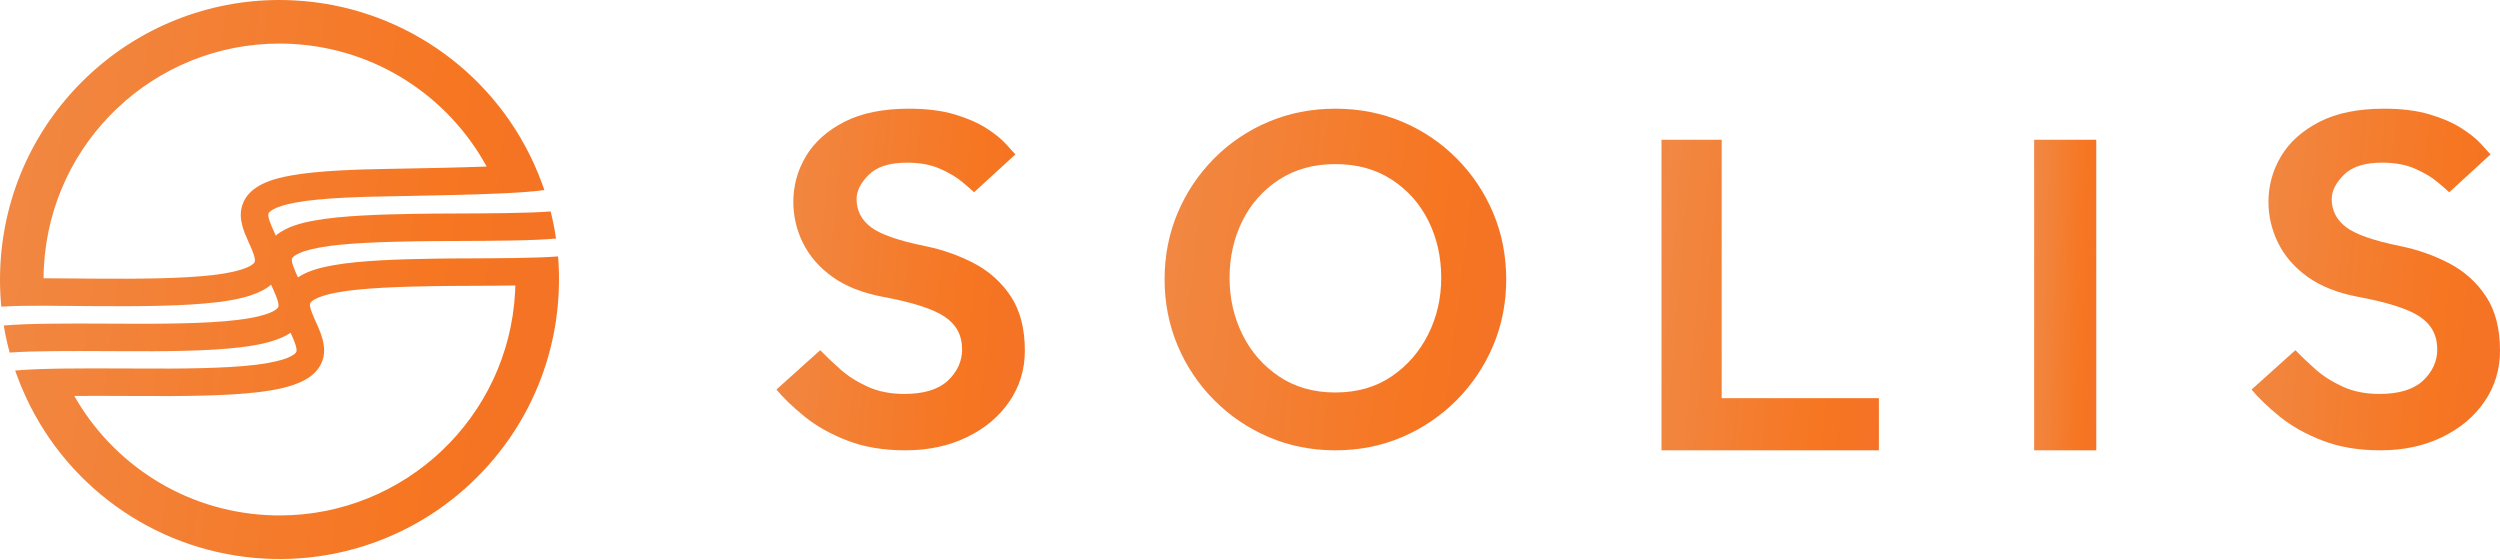
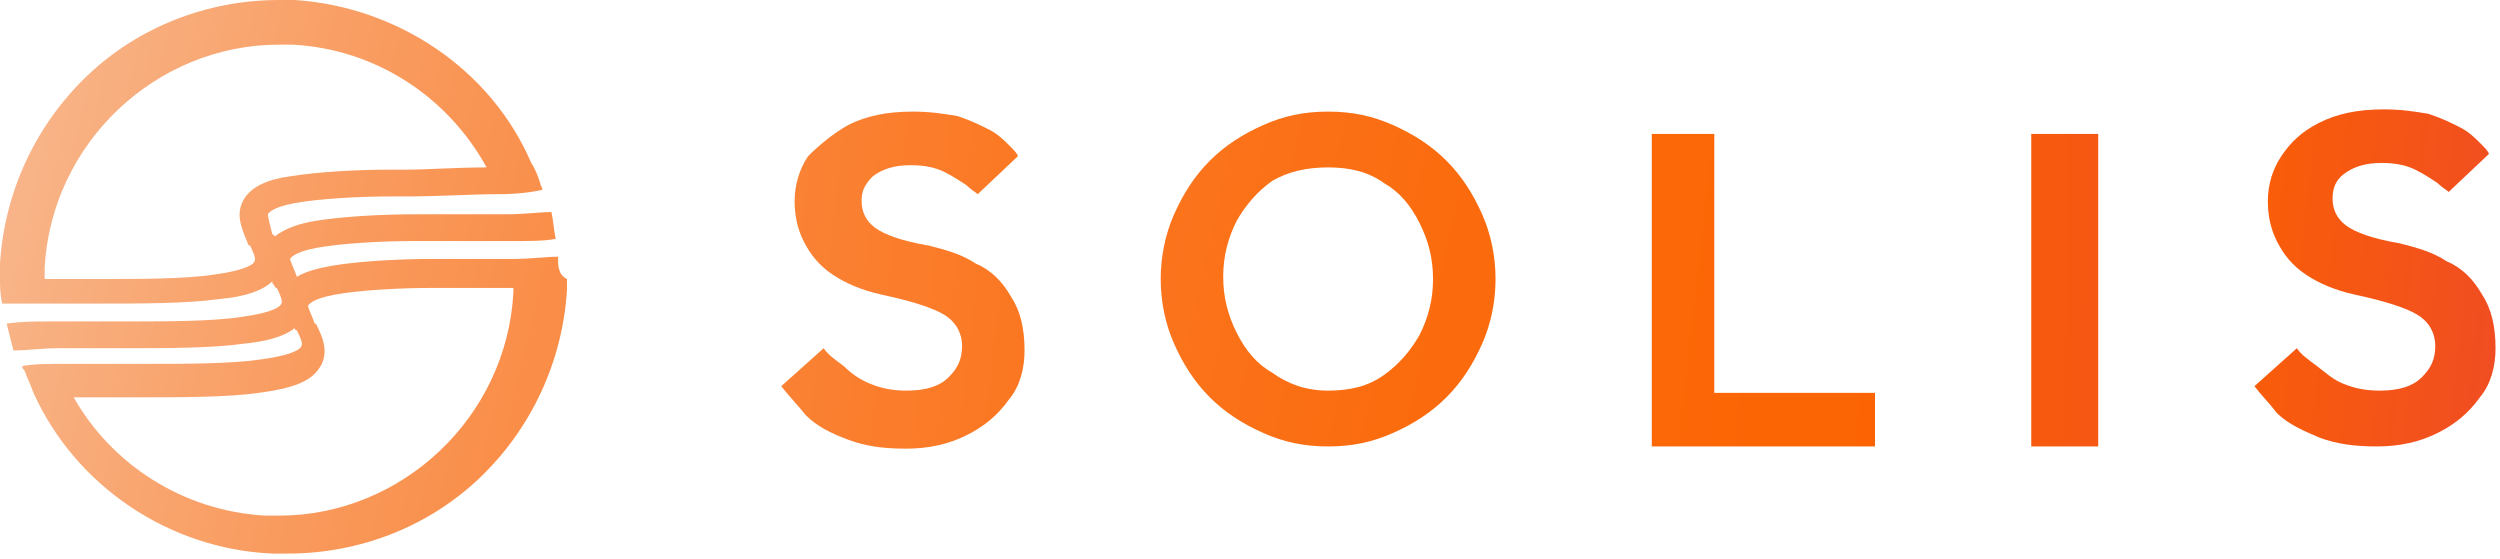
- <svg xmlns="http://www.w3.org/2000/svg" width="161px" height="36px" viewBox="0 0 161 36" version="1.1">
+ <svg xmlns="http://www.w3.org/2000/svg" width="112px" height="25px" viewBox="0 0 112 25" version="1.1">
  <defs>
-     <linearGradient x1="8.976" y1="1" x2="-3.426" y2="-0.552" id="gradient_1">
-       <stop offset="0" stop-color="#C90099" />
-       <stop offset="0.657" stop-color="#F67622" />
-       <stop offset="1" stop-color="#D8D8D8" />
+     <linearGradient x1="-5.683" y1="-0.511" x2="11.688" y2="2.305" id="gradient_1">
+       <stop offset="0" stop-color="#F4F4F4" />
+       <stop offset="0.005" stop-color="#F4F1F0" />
+       <stop offset="0.078" stop-color="#F6D0B8" />
+       <stop offset="0.154" stop-color="#F8B387" />
+       <stop offset="0.23" stop-color="#F99B5E" />
+       <stop offset="0.308" stop-color="#FA863C" />
+       <stop offset="0.386" stop-color="#FB7721" />
+       <stop offset="0.467" stop-color="#FC6C0F" />
+       <stop offset="0.55" stop-color="#FC6504" />
+       <stop offset="0.64" stop-color="#FC6300" />
+       <stop offset="1" stop-color="#C90099" />
+     </linearGradient>
+     <linearGradient x1="-5.203" y1="-0.781" x2="7.42" y2="2.054" id="gradient_2">
+       <stop offset="0" stop-color="#F4F4F4" />
+       <stop offset="0.075" stop-color="#F6D3BC" />
+       <stop offset="0.152" stop-color="#F7B58B" />
+       <stop offset="0.23" stop-color="#F99C60" />
+       <stop offset="0.31" stop-color="#FA873D" />
+       <stop offset="0.39" stop-color="#FB7722" />
+       <stop offset="0.471" stop-color="#FB6C0F" />
+       <stop offset="0.554" stop-color="#FC6504" />
+       <stop offset="0.641" stop-color="#FC6300" />
+       <stop offset="1" stop-color="#C90099" />
+     </linearGradient>
+     <linearGradient x1="-9.939" y1="-1.116" x2="8.996" y2="1.921" id="gradient_3">
+       <stop offset="0" stop-color="#F4F4F4" />
+       <stop offset="0.075" stop-color="#F6D3BC" />
+       <stop offset="0.152" stop-color="#F7B58A" />
+       <stop offset="0.231" stop-color="#F99C60" />
+       <stop offset="0.31" stop-color="#FA873D" />
+       <stop offset="0.39" stop-color="#FB7722" />
+       <stop offset="0.471" stop-color="#FC6C0F" />
+       <stop offset="0.554" stop-color="#FC6504" />
+       <stop offset="0.642" stop-color="#FC6300" />
+       <stop offset="1" stop-color="#C90099" />
+     </linearGradient>
+     <linearGradient x1="-38.524" y1="-1.378" x2="24.592" y2="1.659" id="gradient_4">
+       <stop offset="0" stop-color="#F4F4F4" />
+       <stop offset="0.068" stop-color="#F6D3BC" />
+       <stop offset="0.136" stop-color="#F7B58A" />
+       <stop offset="0.207" stop-color="#F99C60" />
+       <stop offset="0.278" stop-color="#FA873D" />
+       <stop offset="0.349" stop-color="#FB7722" />
+       <stop offset="0.422" stop-color="#FB6C0F" />
+       <stop offset="0.496" stop-color="#FC6504" />
+       <stop offset="0.575" stop-color="#FC6300" />
+       <stop offset="0.986" stop-color="#C90099" />
+     </linearGradient>
+     <linearGradient x1="-11.554" y1="-1.438" x2="5.942" y2="1.371" id="gradient_5">
+       <stop offset="0" stop-color="#F4F4F4" />
+       <stop offset="0.075" stop-color="#F6D3BC" />
+       <stop offset="0.152" stop-color="#F7B58B" />
+       <stop offset="0.23" stop-color="#F99C60" />
+       <stop offset="0.309" stop-color="#FA873D" />
+       <stop offset="0.39" stop-color="#FB7722" />
+       <stop offset="0.471" stop-color="#FB6C0F" />
+       <stop offset="0.553" stop-color="#FC6504" />
+       <stop offset="0.641" stop-color="#FC6300" />
+       <stop offset="0.992" stop-color="#C90099" />
+     </linearGradient>
+     <linearGradient x1="-1.114" y1="0.135" x2="6.364" y2="1.854" id="gradient_6">
+       <stop offset="0" stop-color="#F4F4F4" />
+       <stop offset="0.008" stop-color="#F4F0EE" />
+       <stop offset="0.08" stop-color="#F6D0B7" />
+       <stop offset="0.154" stop-color="#F8B386" />
+       <stop offset="0.23" stop-color="#F99A5D" />
+       <stop offset="0.306" stop-color="#FA863B" />
+       <stop offset="0.384" stop-color="#FB7721" />
+       <stop offset="0.464" stop-color="#FC6C0F" />
+       <stop offset="0.547" stop-color="#FC6504" />
+       <stop offset="0.638" stop-color="#FC6300" />
+       <stop offset="0.994" stop-color="#C90099" />
    </linearGradient>
  </defs>
-   <g id="solis-logo-how-we-do-it">
-     <path d="M50 25.087L52.822 22.552C53.185 22.928 53.612 23.335 54.104 23.773C54.596 24.211 55.184 24.586 55.868 24.899C56.551 25.212 57.342 25.369 58.24 25.369C59.501 25.369 60.436 25.082 61.046 24.509C61.655 23.936 61.959 23.264 61.959 22.491C61.959 21.594 61.585 20.895 60.837 20.395C60.089 19.894 58.753 19.466 56.829 19.111C55.525 18.861 54.451 18.433 53.607 17.828C52.764 17.223 52.133 16.498 51.715 15.654C51.303 14.83 51.09 13.925 51.091 13.008C51.091 11.945 51.363 10.959 51.908 10.052C52.454 9.144 53.277 8.408 54.379 7.845C55.479 7.281 56.863 7 58.531 7C59.663 7 60.636 7.12 61.449 7.36C62.261 7.6 62.94 7.892 63.485 8.236C64.03 8.58 64.452 8.914 64.751 9.239C65.05 9.563 65.264 9.798 65.392 9.943L62.73 12.382C62.602 12.257 62.35 12.038 61.976 11.725C61.602 11.412 61.121 11.126 60.533 10.866C59.945 10.605 59.234 10.475 58.401 10.475C57.289 10.475 56.472 10.735 55.948 11.257C55.424 11.778 55.163 12.3 55.163 12.821C55.163 13.552 55.467 14.152 56.077 14.621C56.686 15.09 57.867 15.502 59.62 15.857C60.711 16.079 61.763 16.453 62.746 16.968C63.705 17.468 64.517 18.2 65.102 19.096C65.701 20.003 66 21.166 66 22.585C66 23.794 65.669 24.884 65.006 25.855C64.344 26.826 63.43 27.593 62.265 28.155C61.099 28.718 59.779 29 58.305 29C56.894 29 55.649 28.791 54.57 28.374C53.49 27.957 52.571 27.441 51.812 26.825C51.053 26.209 50.449 25.629 50 25.087Z" id="Path" fill="url(#gradient_1)" stroke="none" />
-     <path d="M86 29C84.457 29 83.02 28.713 81.689 28.14C80.376 27.579 79.186 26.772 78.186 25.762C77.183 24.753 76.387 23.563 75.84 22.257C75.28 20.932 75 19.508 75 17.985C75 16.462 75.28 15.038 75.84 13.713C76.387 12.408 77.183 11.218 78.186 10.209C79.184 9.2 80.374 8.397 81.689 7.845C83.02 7.281 84.457 7 86 7C87.542 7 88.98 7.282 90.311 7.845C91.625 8.397 92.816 9.2 93.814 10.209C94.816 11.218 95.612 12.408 96.16 13.713C96.719 15.039 96.999 16.462 97 17.985C97.001 19.508 96.72 20.932 96.16 22.257C95.612 23.563 94.816 24.753 93.814 25.762C92.814 26.771 91.624 27.579 90.311 28.14C88.98 28.713 87.542 29 86 29ZM86 25.275C87.395 25.275 88.599 24.931 89.614 24.243C90.628 23.554 91.415 22.652 91.975 21.535C92.535 20.42 92.815 19.204 92.815 17.89C92.815 16.555 92.541 15.334 91.991 14.228C91.442 13.122 90.654 12.236 89.629 11.569C88.604 10.901 87.394 10.568 86 10.568C84.605 10.568 83.395 10.901 82.37 11.569C81.345 12.237 80.558 13.124 80.009 14.229C79.46 15.334 79.185 16.554 79.184 17.89C79.184 19.205 79.459 20.42 80.009 21.536C80.558 22.652 81.345 23.554 82.37 24.243C83.395 24.932 84.605 25.276 86 25.276L86 25.275Z" id="Shape" fill="url(#gradient_1)" stroke="none" />
-     <path d="M107 29L107 9L110.877 9L110.877 25.642L121 25.642L121 29L107 29Z" id="Path" fill="url(#gradient_1)" stroke="none" />
-     <path d="M131 29L131 9L135 9L135 29L131 29Z" id="Path" fill="url(#gradient_1)" stroke="none" />
-     <path d="M145 25.087L147.822 22.552C148.185 22.928 148.613 23.335 149.104 23.773C149.596 24.211 150.184 24.586 150.868 24.899C151.551 25.212 152.342 25.369 153.241 25.369C154.502 25.369 155.437 25.082 156.046 24.509C156.655 23.936 156.96 23.263 156.96 22.491C156.96 21.594 156.586 20.895 155.838 20.394C155.089 19.893 153.753 19.466 151.83 19.111C150.525 18.861 149.451 18.433 148.607 17.828C147.764 17.223 147.133 16.498 146.715 15.653C146.303 14.83 146.089 13.925 146.089 13.008C146.089 11.944 146.362 10.959 146.907 10.051C147.452 9.144 148.275 8.408 149.376 7.845C150.477 7.281 151.861 7 153.528 7C154.661 7 155.634 7.12 156.446 7.36C157.259 7.6 157.937 7.892 158.482 8.236C159.027 8.58 159.449 8.914 159.748 9.239C160.048 9.563 160.261 9.798 160.39 9.943L157.73 12.382C157.601 12.257 157.35 12.038 156.976 11.725C156.602 11.412 156.121 11.125 155.533 10.865C154.945 10.605 154.234 10.475 153.401 10.474C152.289 10.474 151.471 10.735 150.948 11.256C150.424 11.778 150.162 12.299 150.162 12.821C150.162 13.552 150.467 14.151 151.076 14.62C151.685 15.089 152.866 15.502 154.619 15.857C155.71 16.079 156.763 16.453 157.745 16.967C158.705 17.467 159.517 18.2 160.102 19.095C160.7 20.003 161 21.166 161 22.584C161 23.794 160.669 24.884 160.006 25.855C159.343 26.826 158.429 27.593 157.265 28.155C156.099 28.718 154.779 29 153.305 29C151.894 29 150.648 28.791 149.569 28.374C148.489 27.957 147.57 27.441 146.811 26.825C146.053 26.209 145.449 25.629 145 25.087Z" id="Path" fill="url(#gradient_1)" stroke="none" />
-     <path d="M35.94 16.513C35.232 16.571 34.205 16.601 33.131 16.617C32.17 16.631 31.172 16.635 30.334 16.639C29.418 16.642 28.554 16.645 27.901 16.659C25.791 16.692 23.152 16.771 21.446 17.085C20.729 17.211 19.85 17.42 19.186 17.863L19.169 17.826C18.997 17.442 18.736 16.862 18.805 16.664L18.813 16.641C18.814 16.637 18.962 16.226 20.592 15.94L20.599 15.938C22.177 15.647 24.724 15.573 26.77 15.54C27.415 15.526 28.331 15.523 29.302 15.52C30.682 15.515 31.924 15.508 32.987 15.488C34.162 15.466 35.121 15.428 35.808 15.36C35.722 14.774 35.606 14.192 35.462 13.617C34.752 13.674 33.696 13.706 32.583 13.724C31.44 13.742 30.238 13.747 29.295 13.75C28.318 13.754 27.393 13.757 26.738 13.771C24.628 13.804 21.99 13.883 20.283 14.197C19.467 14.34 18.44 14.591 17.76 15.172C17.75 15.149 17.74 15.125 17.73 15.103C17.703 15.044 17.677 14.986 17.65 14.925C17.478 14.542 17.216 13.962 17.286 13.764L17.293 13.74C17.295 13.736 17.444 13.325 19.073 13.039L19.08 13.038C20.657 12.746 23.204 12.672 25.251 12.639C25.538 12.633 25.878 12.627 26.257 12.62C28.358 12.581 30.458 12.536 32.152 12.461C33.389 12.406 34.41 12.335 35.057 12.239C35.016 12.118 34.973 11.996 34.929 11.875C34.766 11.423 34.585 10.979 34.386 10.544C31.608 4.431 25.655 0.374 18.949 0.026C18.63 0.009 18.306 3.27667e-07 17.987 3.27667e-07C13.39 -0.001 8.969 1.761 5.632 4.923C2.261 8.11 0.27 12.417 0.026 17.05C0.009 17.361 7.89819e-05 17.672 7.89819e-05 17.982C-0.001 18.575 0.026 19.164 0.083 19.749C0.891 19.696 1.858 19.685 2.897 19.689C3.424 19.691 3.968 19.697 4.521 19.702C5.126 19.708 5.753 19.715 6.363 19.716C8.976 19.732 11.92 19.715 13.949 19.466C15.658 19.267 16.795 18.902 17.457 18.332C17.49 18.406 17.524 18.479 17.556 18.552C17.581 18.608 17.607 18.666 17.632 18.723C17.752 18.991 18.031 19.62 17.905 19.798L17.894 19.815C17.835 19.903 17.43 20.354 15.26 20.608L15.255 20.608C13.314 20.847 10.302 20.86 7.891 20.846C7.53 20.846 7.152 20.843 6.764 20.841C5.548 20.836 4.261 20.83 3.072 20.847C2.012 20.862 1.029 20.894 0.241 20.962C0.339 21.549 0.466 22.131 0.622 22.706C1.422 22.648 2.441 22.622 3.519 22.612C4.592 22.602 5.724 22.607 6.757 22.612C7.146 22.614 7.525 22.616 7.883 22.617C10.495 22.633 13.439 22.617 15.467 22.367C16.97 22.192 18.031 21.889 18.715 21.431L18.72 21.44C18.745 21.497 18.771 21.553 18.796 21.611C18.916 21.879 19.195 22.508 19.069 22.686L19.058 22.703C18.998 22.792 18.593 23.244 16.424 23.497L16.419 23.497C14.478 23.735 11.465 23.749 9.055 23.733C8.701 23.733 8.326 23.731 7.938 23.73C6.659 23.724 5.238 23.717 3.927 23.737C2.813 23.755 1.778 23.79 0.977 23.861C1.007 23.948 1.038 24.035 1.069 24.122C1.249 24.619 1.45 25.106 1.672 25.583C4.477 31.629 10.395 35.628 17.051 35.975C17.371 35.991 17.695 36 18.014 36C22.61 36.001 27.033 34.239 30.369 31.077C33.738 27.89 35.728 23.583 35.974 18.95C35.986 18.727 35.994 18.504 35.997 18.281C36.008 17.688 35.988 17.099 35.94 16.513ZM16.386 16.898L16.374 16.916C16.315 17.004 15.91 17.456 13.741 17.709L13.735 17.709C11.794 17.948 8.782 17.961 6.371 17.946C5.764 17.946 5.141 17.939 4.539 17.932C3.949 17.926 3.368 17.92 2.806 17.919C2.806 17.68 2.815 17.439 2.827 17.198C3.255 9.092 9.964 2.806 17.987 2.806L17.987 2.806C18.257 2.806 18.529 2.813 18.801 2.827C24.264 3.116 28.897 6.254 31.34 10.725C29.5 10.792 27.441 10.831 26.224 10.853C25.843 10.86 25.502 10.866 25.218 10.872C23.108 10.906 20.469 10.985 18.763 11.299C17.607 11.502 16.025 11.92 15.611 13.194C15.317 14.053 15.699 14.903 16.036 15.653C16.061 15.709 16.087 15.766 16.113 15.823C16.232 16.091 16.512 16.721 16.386 16.898ZM33.173 18.802C32.744 26.908 26.037 33.194 18.013 33.194C17.743 33.194 17.472 33.187 17.198 33.173C11.83 32.889 7.258 29.85 4.784 25.498C5.856 25.49 6.96 25.495 7.931 25.499C8.321 25.501 8.697 25.502 9.048 25.503C11.659 25.519 14.604 25.503 16.632 25.254C18.731 25.009 19.967 24.514 20.522 23.698C21.218 22.701 20.715 21.569 20.414 20.892C20.388 20.832 20.361 20.773 20.334 20.714C20.162 20.33 19.901 19.75 19.97 19.551L19.978 19.528C19.978 19.524 20.128 19.113 21.757 18.827L21.764 18.826C23.342 18.535 25.889 18.46 27.935 18.427C28.577 18.414 29.434 18.411 30.342 18.407C31.382 18.403 32.337 18.398 33.189 18.385C33.185 18.524 33.18 18.663 33.173 18.802Z" id="Shape" fill="url(#gradient_1)" stroke="none" />
+   <g id="solis-logo-nav">
+     <path d="M35 17.3L36.9 15.6C37.1 15.9 37.4 16.1 37.8 16.4C38.1 16.7 38.5 17 39 17.2C39.5 17.4 40 17.5 40.6 17.5C41.5 17.5 42.1 17.3 42.5 16.9C42.9 16.5 43.1 16.1 43.1 15.5C43.1 14.9 42.8 14.4 42.3 14.1C41.8 13.8 40.9 13.5 39.5 13.2C38.6 13 37.9 12.7 37.3 12.3C36.7 11.9 36.3 11.4 36 10.8C35.7 10.2 35.6 9.6 35.6 9C35.6 8.3 35.8 7.6 36.2 7C36.7 6.5 37.3 6 38 5.6C38.8 5.2 39.7 5 40.9 5C41.7 5 42.3 5.1 42.9 5.2C43.5 5.4 43.9 5.6 44.3 5.8C44.7 6 45 6.3 45.2 6.5C45.4 6.7 45.6 6.9 45.6 7L43.8 8.7C43.7 8.6 43.5 8.5 43.3 8.3C43 8.1 42.7 7.9 42.3 7.7C41.9 7.5 41.4 7.4 40.8 7.4C40 7.4 39.5 7.6 39.1 7.9C38.7 8.3 38.6 8.6 38.6 9C38.6 9.5 38.8 9.9 39.2 10.2C39.6 10.5 40.4 10.8 41.6 11C42.4 11.2 43.1 11.4 43.7 11.8C44.4 12.1 44.9 12.6 45.3 13.3C45.7 13.9 45.9 14.7 45.9 15.7C45.9 16.5 45.7 17.3 45.2 17.9C44.7 18.6 44.1 19.1 43.3 19.5C42.5 19.9 41.6 20.1 40.6 20.1C39.6 20.1 38.8 20 38 19.7C37.2 19.4 36.6 19.1 36.1 18.6C35.7 18.1 35.3 17.7 35 17.3Z" id="Path" fill="url(#gradient_1)" stroke="none" />
+     <path d="M59.5 20C58.4 20 57.5 19.8 56.6 19.4C55.7 19 54.9 18.5 54.2 17.8C53.5 17.1 53 16.3 52.6 15.4C52.2 14.5 52 13.5 52 12.5C52 11.5 52.2 10.5 52.6 9.6C53 8.7 53.5 7.9 54.2 7.2C54.9 6.5 55.7 6 56.6 5.6C57.5 5.2 58.4 5 59.5 5C60.6 5 61.5 5.2 62.4 5.6C63.3 6 64.1 6.5 64.8 7.2C65.5 7.9 66 8.7 66.4 9.6C66.8 10.5 67 11.5 67 12.5C67 13.5 66.8 14.5 66.4 15.4C66 16.3 65.5 17.1 64.8 17.8C64.1 18.5 63.3 19 62.4 19.4C61.5 19.8 60.6 20 59.5 20ZM59.5 17.5C60.5 17.5 61.3 17.3 62 16.8C62.7 16.3 63.2 15.7 63.6 15C64 14.2 64.2 13.4 64.2 12.5C64.2 11.6 64 10.8 63.6 10C63.2 9.2 62.7 8.6 62 8.2C61.3 7.7 60.5 7.5 59.5 7.5C58.5 7.5 57.7 7.7 57 8.1C56.3 8.6 55.8 9.2 55.4 9.9C55 10.7 54.8 11.5 54.8 12.4C54.8 13.3 55 14.1 55.4 14.9C55.8 15.7 56.3 16.3 57 16.7C57.7 17.2 58.5 17.5 59.5 17.5L59.5 17.5Z" id="Shape" fill="url(#gradient_2)" stroke="none" />
+     <path d="M74 20L74 6L76.8 6L76.8 17.6L84 17.6L84 20L74 20Z" id="Path_00000117636197325317304090000017127019377726488998_" fill="url(#gradient_3)" stroke="none" />
+     <path d="M91 20L91 6L94 6L94 20L91 20Z" id="Path_00000124855234980515898770000006643953244805595051_" fill="url(#gradient_4)" stroke="none" />
+     <path d="M101 17.3L102.9 15.6C103.1 15.9 103.4 16.1 103.8 16.4C104.2 16.7 104.5 17 105 17.2C105.5 17.4 106 17.5 106.6 17.5C107.5 17.5 108.1 17.3 108.5 16.9C108.9 16.5 109.1 16.1 109.1 15.5C109.1 14.9 108.8 14.4 108.3 14.1C107.8 13.8 106.9 13.5 105.5 13.2C104.6 13 103.9 12.7 103.3 12.3C102.7 11.9 102.3 11.4 102 10.8C101.7 10.2 101.6 9.6 101.6 9C101.6 8.3 101.8 7.6 102.2 7C102.6 6.4 103.1 5.9 103.9 5.5C104.7 5.1 105.6 4.9 106.8 4.9C107.6 4.9 108.2 5 108.8 5.1C109.4 5.3 109.8 5.5 110.2 5.7C110.6 5.9 110.9 6.2 111.1 6.4C111.3 6.6 111.5 6.8 111.5 6.9L109.7 8.6C109.6 8.5 109.4 8.4 109.2 8.2C108.9 8 108.6 7.8 108.2 7.6C107.8 7.4 107.3 7.3 106.7 7.3C105.9 7.3 105.4 7.5 105 7.8C104.6 8.1 104.5 8.5 104.5 8.9C104.5 9.4 104.7 9.8 105.1 10.1C105.5 10.4 106.3 10.7 107.5 10.9C108.3 11.1 109 11.3 109.6 11.7C110.3 12 110.8 12.5 111.2 13.2C111.6 13.8 111.8 14.6 111.8 15.6C111.8 16.4 111.6 17.2 111.1 17.8C110.6 18.5 110 19 109.2 19.4C108.4 19.8 107.5 20 106.5 20C105.5 20 104.7 19.9 103.9 19.6C103.2 19.3 102.5 19 102 18.5C101.7 18.1 101.3 17.7 101 17.3Z" id="Path_00000146492666367408360190000004394986372044080029_" fill="url(#gradient_5)" stroke="none" />
+     <path d="M25 11.5C24.5 11.5 23.8 11.6 23 11.6C22.3 11.6 21.6 11.6 21.1 11.6C20.5 11.6 19.9 11.6 19.4 11.6C17.9 11.6 16.1 11.7 14.9 11.9C14.4 12 13.8 12.1 13.3 12.4L13.3 12.4C13.2 12.1 13 11.7 13 11.6L13 11.6C13 11.6 13.1 11.3 14.2 11.1L14.2 11.1C15.3 10.9 17.1 10.8 18.5 10.8C18.9 10.8 19.6 10.8 20.3 10.8C21.3 10.8 22.1 10.8 22.9 10.8C23.7 10.8 24.4 10.8 24.9 10.7C24.8 10.3 24.8 9.9 24.7 9.5C24.2 9.5 23.5 9.6 22.7 9.6C21.9 9.6 21.1 9.6 20.4 9.6C19.7 9.6 19.1 9.6 18.6 9.6C17.1 9.6 15.3 9.7 14.1 9.9C13.5 10 12.8 10.2 12.3 10.6C12.3 10.6 12.3 10.6 12.3 10.6C12.3 10.6 12.3 10.5 12.2 10.5C12.1 10.1 12 9.7 12 9.6L12 9.6C12 9.6 12.1 9.3 13.2 9.1L13.2 9.1C14.3 8.9 16.1 8.8 17.5 8.8C17.7 8.8 17.9 8.8 18.2 8.8C19.7 8.8 21.1 8.7 22.3 8.7C23.2 8.7 23.9 8.6 24.3 8.5C24.3 8.4 24.2 8.3 24.2 8.2C24.1 7.9 24 7.6 23.8 7.3C22 3.1 17.8 0.3 13.2 0C13 0 12.8 0 12.5 0C9.3 0 6.2 1.2 3.9 3.4C1.6 5.6 0.2 8.6 0 11.8C0 12 0 12.2 0 12.4C0 12.8 0 13.2 0.1 13.6C0.7 13.6 1.3 13.6 2.1 13.6C2.5 13.6 2.8 13.6 3.2 13.6C3.6 13.6 4.1 13.6 4.5 13.6C6.3 13.6 8.4 13.6 9.8 13.4C11 13.3 11.8 13 12.2 12.6C12.2 12.7 12.2 12.7 12.3 12.8C12.3 12.8 12.3 12.9 12.4 12.9C12.5 13.1 12.7 13.5 12.6 13.6L12.6 13.6C12.6 13.7 12.3 14 10.8 14.2L10.8 14.2C9.5 14.4 7.4 14.4 5.7 14.4C5.4 14.4 5.2 14.4 4.9 14.4C4.1 14.4 3.2 14.4 2.3 14.4C1.6 14.4 0.9 14.4 0.3 14.5C0.4 14.9 0.5 15.3 0.6 15.7C1.2 15.7 1.9 15.6 2.6 15.6C3.3 15.6 4.1 15.6 4.8 15.6C5.1 15.6 5.3 15.6 5.6 15.6C7.4 15.6 9.5 15.6 10.9 15.4C11.9 15.3 12.7 15.1 13.2 14.7L13.2 14.7C13.2 14.7 13.2 14.8 13.3 14.8C13.4 15 13.6 15.4 13.5 15.5L13.5 15.5C13.5 15.6 13.2 15.9 11.7 16.1L11.7 16.1C10.4 16.3 8.3 16.3 6.6 16.3C6.4 16.3 6.1 16.3 5.8 16.3C4.9 16.3 3.9 16.3 3 16.3C2.2 16.3 1.5 16.3 1 16.4C1 16.5 1 16.5 1.1 16.6C1.2 16.9 1.4 17.3 1.5 17.6C3.4 21.8 7.6 24.6 12.2 24.8C12.4 24.8 12.6 24.8 12.9 24.8C16.1 24.8 19.2 23.6 21.5 21.4C23.8 19.2 25.2 16.2 25.4 13C25.4 12.8 25.4 12.7 25.4 12.5C25 12.3 25 11.9 25 11.5ZM11.4 11.7L11.4 11.7C11.4 11.8 11.1 12.1 9.6 12.3L9.6 12.3C8.3 12.5 6.2 12.5 4.5 12.5C4.1 12.5 3.6 12.5 3.2 12.5C2.8 12.5 2.4 12.5 2 12.5C2 12.3 2 12.2 2 12C2.3 6.4 7 2 12.5 2L12.5 2C12.7 2 12.9 2 13.1 2C16.9 2.2 20.1 4.4 21.8 7.5C20.5 7.5 19.1 7.6 18.2 7.6C17.9 7.6 17.7 7.6 17.5 7.6C16 7.6 14.2 7.7 13 7.9C12.2 8 11.1 8.3 10.8 9.2C10.6 9.8 10.9 10.4 11.1 10.9C11.1 10.9 11.1 11 11.2 11C11.3 11.2 11.5 11.6 11.4 11.7ZM23 13.1C22.7 18.7 18 23.1 12.5 23.1C12.3 23.1 12.1 23.1 11.9 23.1C8.2 22.9 5 20.8 3.3 17.8C4 17.8 4.8 17.8 5.5 17.8C5.8 17.8 6 17.8 6.3 17.8C8.1 17.8 10.2 17.8 11.6 17.6C13.1 17.4 13.9 17.1 14.3 16.5C14.8 15.8 14.4 15 14.2 14.6C14.2 14.6 14.2 14.5 14.1 14.5C14 14.2 13.8 13.8 13.8 13.7L13.8 13.7C13.8 13.7 13.9 13.4 15 13.2L15 13.2C16.1 13 17.9 12.9 19.3 12.9C19.7 12.9 20.3 12.9 21 12.9C21.7 12.9 22.4 12.9 23 12.9C23 12.9 23 13 23 13.1Z" id="Shape_00000062169932493127285690000002898482339613602976_" fill="url(#gradient_6)" stroke="none" />
  </g>
</svg>
